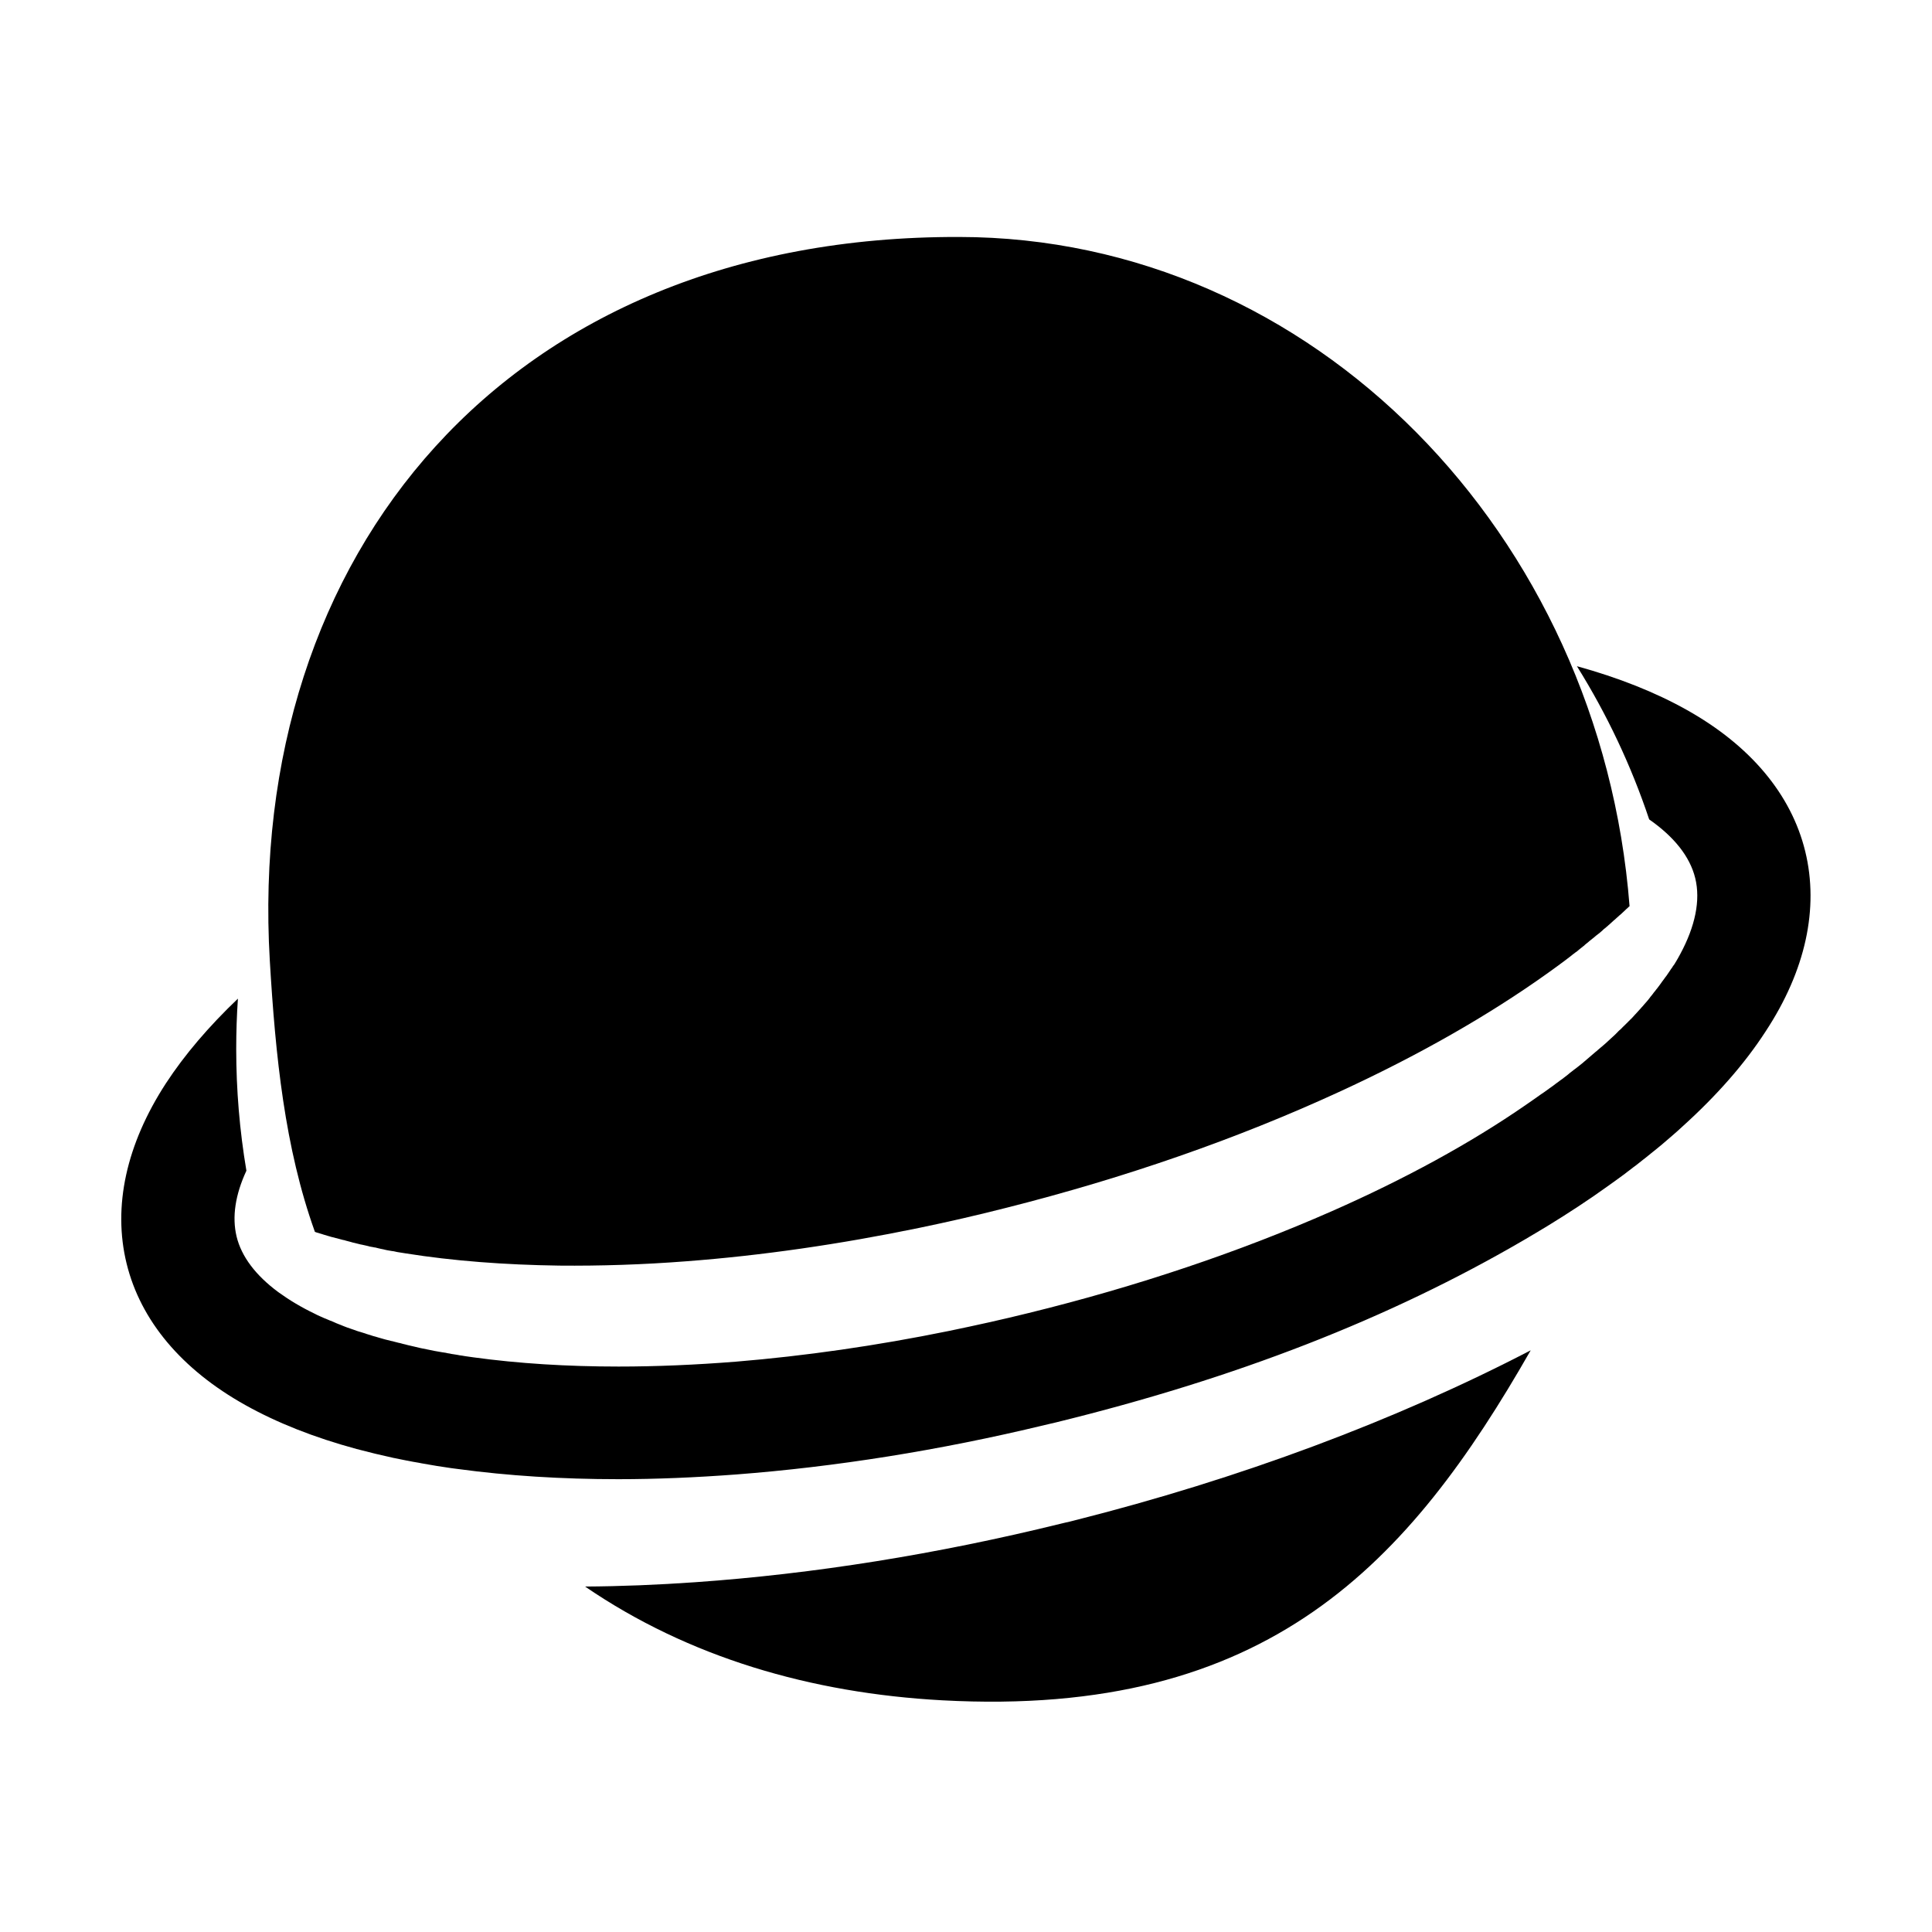
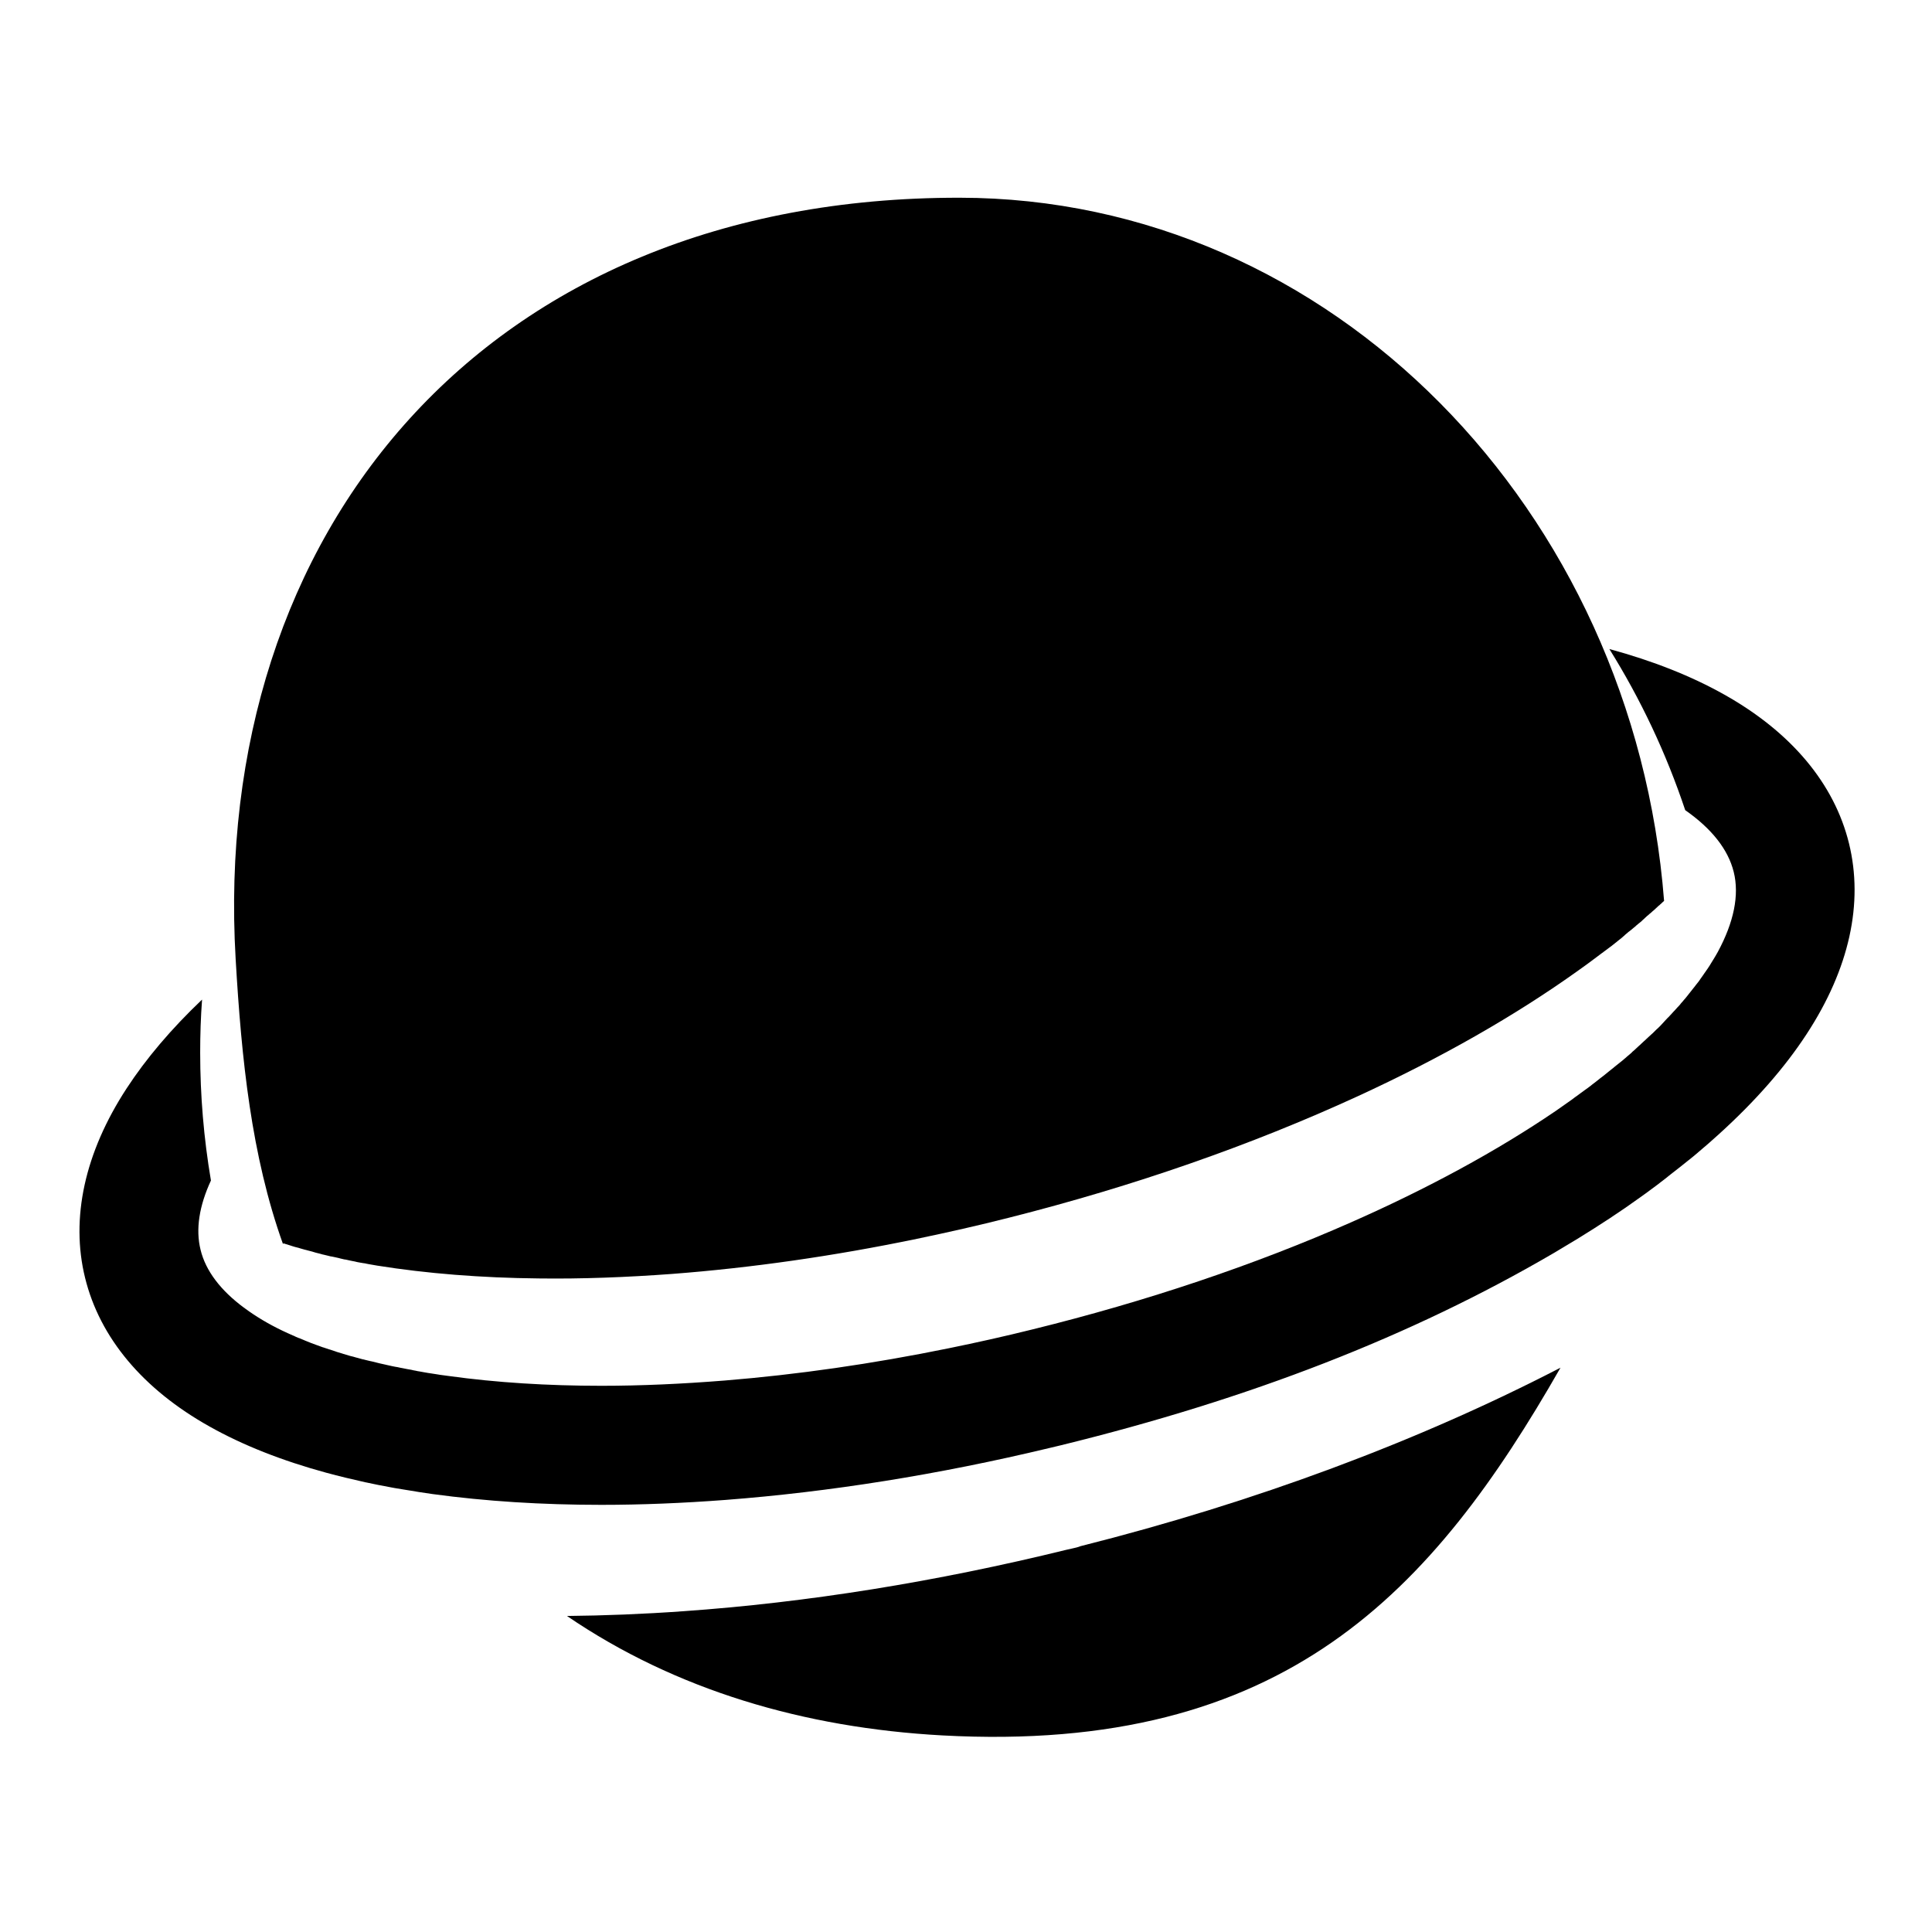
<svg xmlns="http://www.w3.org/2000/svg" class="icon" width="128px" height="128.00px" viewBox="0 0 1024 1024" version="1.1">
-   <path d="M956.8 451.2c-7.4-30.2-29.1-56.1-62.9-75-16.6-9.3-36-17-58.1-23.1 15.8 25.3 28.7 52.5 38.3 81.2 13.2 9.2 21.6 19.7 24.4 31.1 2.9 11.8 0 25.6-8 40.4-0.4 0.7-0.7 1.3-1.1 2-0.4 0.6-0.7 1.3-1.1 1.9-0.1 0.1-0.1 0.2-0.2 0.3-0.3 0.6-0.7 1.2-1.1 1.7-0.1 0.1-0.2 0.3-0.3 0.4-0.3 0.6-0.7 1.1-1.1 1.6-0.1 0.2-0.2 0.4-0.3 0.5-0.3 0.5-0.7 1-1.1 1.6-0.1 0.2-0.3 0.4-0.4 0.6-0.3 0.5-0.7 1-1.1 1.5l-0.5 0.7c-0.4 0.5-0.7 1-1.1 1.5-0.2 0.2-0.4 0.5-0.5 0.7-0.4 0.5-0.7 1-1.1 1.5-0.2 0.3-0.4 0.5-0.6 0.8-0.4 0.5-0.7 1-1.1 1.4-0.2 0.3-0.4 0.5-0.6 0.8-0.4 0.5-0.8 0.9-1.1 1.4-0.2 0.3-0.5 0.6-0.7 0.9-0.4 0.5-0.8 0.9-1.1 1.4-0.2 0.3-0.5 0.6-0.7 0.9-0.4 0.5-0.8 0.9-1.2 1.4-0.3 0.3-0.5 0.6-0.8 0.9-0.4 0.5-0.8 0.9-1.2 1.4-0.3 0.3-0.6 0.6-0.8 0.9-0.4 0.4-0.8 0.9-1.2 1.3l-0.9 1c-0.4 0.4-0.8 0.9-1.2 1.3-0.3 0.3-0.6 0.7-0.9 1-0.4 0.4-0.8 0.9-1.3 1.3-0.3 0.3-0.6 0.7-1 1-0.4 0.4-0.8 0.9-1.3 1.3l-1 1c-0.4 0.4-0.9 0.8-1.3 1.3-0.4 0.4-0.7 0.7-1.1 1-0.4 0.4-0.9 0.8-1.3 1.3l-1.1 1.1c-0.4 0.4-0.9 0.8-1.3 1.2-0.4 0.4-0.8 0.7-1.2 1.1l-1.3 1.2c-0.4 0.4-0.8 0.7-1.2 1.1l-1.4 1.2c-0.4 0.4-0.8 0.7-1.3 1.1-0.5 0.4-0.9 0.8-1.4 1.2-0.4 0.4-0.9 0.8-1.3 1.1-0.5 0.4-0.9 0.8-1.4 1.2-0.5 0.4-0.9 0.8-1.4 1.2-0.5 0.4-0.9 0.8-1.4 1.2-0.5 0.4-0.9 0.8-1.4 1.2-0.5 0.4-0.9 0.8-1.4 1.2l-1.5 1.2-1.4 1.1c-0.5 0.4-1 0.8-1.6 1.2-0.5 0.4-0.9 0.7-1.4 1.1-0.5 0.4-1.1 0.8-1.6 1.3-0.5 0.4-0.9 0.7-1.4 1.1-0.6 0.4-1.1 0.9-1.7 1.3-0.5 0.3-0.9 0.7-1.4 1-0.6 0.5-1.2 0.9-1.9 1.4-0.4 0.3-0.8 0.6-1.3 1l-2.1 1.5c-0.4 0.3-0.7 0.5-1.1 0.8-1.1 0.8-2.2 1.6-3.3 2.3-2.6 1.9-5.3 3.7-8 5.6C779.3 606 744.4 625 705.8 642c-48.6 21.4-103 39.8-160.5 53.9-14.1 3.5-28.2 6.6-42.2 9.5-38.7 7.9-76.6 13.3-112.9 16.3-21.4 1.7-42.2 2.6-62.3 2.6-27.3 0-53.1-1.6-77.1-4.9l-4.2-0.6-1.8-0.3c-0.8-0.1-1.6-0.2-2.4-0.4-0.6-0.1-1.3-0.2-1.9-0.3-0.7-0.1-1.5-0.2-2.2-0.4-0.7-0.1-1.4-0.2-2.1-0.4-0.7-0.1-1.3-0.2-2-0.3-0.8-0.1-1.6-0.3-2.3-0.4-0.6-0.1-1.1-0.2-1.7-0.3-0.8-0.2-1.6-0.3-2.4-0.5l-1.5-0.3c-0.8-0.2-1.6-0.3-2.5-0.5l-1.4-0.3c-0.8-0.2-1.7-0.4-2.5-0.6-0.4-0.1-0.8-0.2-1.3-0.3-0.9-0.2-1.7-0.4-2.6-0.6-0.4-0.1-0.8-0.2-1.1-0.3-0.9-0.2-1.8-0.4-2.7-0.7l-1-0.2c-0.9-0.2-1.8-0.5-2.7-0.7-0.3-0.1-0.6-0.2-0.9-0.2-0.9-0.2-1.9-0.5-2.8-0.7-0.3-0.1-0.5-0.1-0.8-0.2-0.9-0.3-1.9-0.5-2.8-0.8l-0.7-0.2c-1-0.3-1.9-0.6-2.8-0.8-0.2-0.1-0.4-0.1-0.6-0.2-1-0.3-1.9-0.6-2.9-0.9-0.2-0.1-0.3-0.1-0.5-0.2-1-0.3-1.9-0.6-2.9-0.9-0.1 0-0.3-0.1-0.4-0.1-1-0.3-1.9-0.6-2.9-1-0.1 0-0.2-0.1-0.3-0.1-1-0.3-1.9-0.7-2.9-1-0.1 0-0.2-0.1-0.3-0.1-1-0.4-1.9-0.7-2.8-1.1-0.1 0-0.2-0.1-0.2-0.1-1-0.4-1.9-0.7-2.8-1.1-0.1 0-0.1 0-0.2-0.1-0.9-0.4-1.9-0.8-2.8-1.2h-0.1c-0.9-0.4-1.9-0.8-2.8-1.2h-0.1l-2.7-1.2c-0.9-0.4-1.8-0.8-2.7-1.3-7.1-3.4-13.4-7.2-18.8-11.1-0.2-0.2-0.5-0.3-0.7-0.5-11.7-8.7-19.3-18.6-21.9-29.3-2.5-10.4-0.7-22.2 5.2-34.9-3.6-21.3-5.4-42.9-5.4-64.5 0-9 0.3-17.9 0.9-26.7-15.5 14.8-28.3 29.8-38.1 44.8-21.1 32.4-28.3 65.4-20.9 95.6 7.4 30.2 29.1 56.1 62.9 75 16.8 9.4 36.5 17.2 59 23.3 6.4 1.7 13 3.3 19.9 4.8h0.1c2.1 0.4 4.2 0.9 6.4 1.3l0.6 0.1c2 0.4 4 0.8 6 1.1l1.5 0.3c1.7 0.3 3.4 0.6 5.2 0.9 1 0.2 2 0.3 2.9 0.5 1.3 0.2 2.6 0.4 4 0.6 2.3 0.4 4.7 0.7 7.1 1 26.5 3.6 55 5.4 85 5.4 20.2 0 41.1-0.9 62.5-2.5 52.3-4 107.6-12.7 163.5-26.2 2-0.5 4-0.9 6-1.4 95-23.3 176.4-54.8 248.6-97 4-2.4 8-4.7 11.9-7.1 11.1-6.8 21.8-13.8 31.8-21 1.8-1.3 3.5-2.5 5.3-3.8 0.9-0.6 1.7-1.3 2.6-1.9 0.8-0.6 1.7-1.2 2.5-1.9 1.2-0.9 2.3-1.7 3.4-2.6 0.5-0.4 1-0.7 1.5-1.1 1.3-1 2.6-2.1 3.9-3.1 0.3-0.2 0.6-0.4 0.8-0.6 1.4-1.1 2.8-2.3 4.2-3.4 0.1-0.1 0.3-0.2 0.4-0.3 1.5-1.2 2.9-2.4 4.4-3.6l0.1-0.1c3.6-3.1 7.2-6.1 10.5-9.2 18.4-16.6 33.2-33.5 44.2-50.5 21.2-32.2 28.4-65.3 21-95.5z m0 0" />
-   <path d="M167.2 653l0.2 0.1 0.6 0.2c0.9 0.3 1.8 0.5 2.7 0.8l0.3 0.1 0.6 0.2c0.9 0.3 1.8 0.5 2.7 0.8l0.4 0.1 0.6 0.2c0.9 0.2 1.8 0.5 2.7 0.7l0.5 0.1 0.7 0.2c0.9 0.2 1.7 0.5 2.6 0.7l0.6 0.1 0.7 0.2 0.3 0.1c0.7 0.2 1.5 0.4 2.3 0.6l0.7 0.2 0.7 0.2 0.5 0.1c0.7 0.2 1.3 0.3 2 0.5l0.8 0.2 0.8 0.2 0.6 0.1c0.6 0.1 1.2 0.3 1.8 0.4 0.3 0.1 0.6 0.1 0.9 0.2l0.8 0.2 0.7 0.2c0.6 0.1 1.1 0.2 1.7 0.3 0.4 0.1 0.8 0.2 1.2 0.2l0.8 0.2 0.8 0.2c0.4 0.1 0.9 0.2 1.3 0.3l1.5 0.3 0.8 0.2 0.9 0.2c0.4 0.1 0.7 0.1 1.1 0.2l1.8 0.3 0.8 0.1 0.9 0.2c0.3 0.1 0.6 0.1 0.9 0.2 1.5 0.2 2.9 0.5 4.4 0.7 25 4 52.5 6.1 81.6 6.5 21.5 0.2 44.1-0.5 67.3-2.3 39.7-3 81.3-9 123.4-17.7 15.5-3.2 31.1-6.8 46.4-10.7 62.9-15.9 122.1-36.5 176-61.3 42-19.3 79.4-40.6 111.1-63.3 3.3-2.4 6-4.3 8.5-6.2 1.1-0.9 2.3-1.7 3.4-2.6l0.5-0.4 0.6-0.5 0.3-0.2c0.6-0.5 1.3-1 1.9-1.4l0.7-0.6 0.6-0.5 0.5-0.4 1.5-1.2c0.3-0.2 0.6-0.4 0.8-0.7l0.6-0.5 0.5-0.4c0.4-0.3 0.9-0.7 1.3-1.1 0.3-0.2 0.6-0.5 0.9-0.7l0.6-0.5 0.4-0.3c0.4-0.3 0.8-0.7 1.2-1 0.3-0.3 0.6-0.5 1-0.8l0.5-0.4 0.4-0.3c0.4-0.3 0.8-0.7 1.2-1 0.3-0.3 0.7-0.6 1-0.9l0.4-0.4 0.4-0.3c0.4-0.3 0.8-0.7 1.2-1 0.4-0.3 0.7-0.6 1-0.9l0.4-0.3 0.3-0.3c0.4-0.3 0.8-0.7 1.1-1l1.1-1 0.3-0.2 0.2-0.2c0.4-0.4 0.8-0.7 1.2-1.1 0.4-0.3 0.8-0.7 1.1-1l0.3-0.2 0.2-0.2c0.4-0.3 0.8-0.7 1.1-1 0.4-0.4 0.9-0.8 1.3-1.2l0.1-0.1c0.4-0.4 0.8-0.8 1.2-1.1 0.4-0.4 0.8-0.8 1.2-1.1-15.3-197-167.7-354.5-355.3-354.7-240.4-0.7-378 168.9-365.4 383.5 3 50.6 7.9 99.2 23.9 143.8 0.1 0.1 0.2 0.1 0.3 0.1z m397.5 154l-2.5 0.6c-65.8 16.2-131 26.6-193.6 31-20 1.4-39.6 2.2-58.5 2.3 54.8 37.5 119.7 56.5 189.3 60.3 173 9.4 247.6-73 311.9-185.5-71.8 37.3-154.3 68.1-242 90.2-1.5 0.4-3.1 0.8-4.6 1.1z m0 0" />
+   <path d="M980 447c-7.8-31.7-30.6-58.9-66-78.8-17.4-9.8-37.8-17.9-61-24.2 16.6 26.6 30.1 55.2 40.2 85.4 13.9 9.7 22.7 20.7 25.7 32.7 3.1 12.4 0 26.8-8.4 42.4l-1.2 2.1c-0.4 0.7-0.8 1.3-1.2 2-0.1 0.1-0.1 0.2-0.2 0.3-0.4 0.6-0.7 1.2-1.1 1.8-0.1 0.1-0.2 0.3-0.3 0.5-0.4 0.6-0.7 1.2-1.1 1.7-0.1 0.2-0.2 0.4-0.4 0.6-0.4 0.5-0.7 1.1-1.1 1.6-0.1 0.2-0.3 0.4-0.5 0.7-0.4 0.5-0.7 1.1-1.1 1.6l-0.5 0.7c-0.4 0.5-0.7 1-1.1 1.6-0.2 0.3-0.4 0.5-0.6 0.8l-1.2 1.5c-0.2 0.3-0.4 0.5-0.6 0.8l-1.2 1.5c-0.2 0.3-0.5 0.6-0.7 0.9l-1.2 1.5c-0.2 0.3-0.5 0.6-0.7 0.9l-1.2 1.5c-0.3 0.3-0.5 0.6-0.8 0.9-0.4 0.5-0.8 1-1.2 1.4-0.3 0.3-0.5 0.6-0.8 1-0.4 0.5-0.8 0.9-1.3 1.4-0.3 0.3-0.6 0.7-0.9 1-0.4 0.5-0.8 0.9-1.3 1.4l-0.9 1c-0.4 0.5-0.9 0.9-1.3 1.4-0.3 0.3-0.6 0.7-1 1-0.4 0.5-0.9 0.9-1.3 1.4-0.3 0.4-0.7 0.7-1 1.1-0.4 0.5-0.9 0.9-1.3 1.4l-1.1 1.1c-0.5 0.4-0.9 0.9-1.4 1.3l-1.1 1.1c-0.4 0.4-0.9 0.9-1.4 1.3-0.4 0.4-0.8 0.7-1.2 1.1-0.5 0.4-0.9 0.9-1.4 1.3-0.4 0.4-0.8 0.8-1.2 1.1l-1.4 1.3c-0.4 0.4-0.8 0.8-1.3 1.2l-1.4 1.3c-0.4 0.4-0.9 0.8-1.3 1.2-0.5 0.4-1 0.8-1.4 1.3-0.5 0.4-0.9 0.8-1.4 1.2s-1 0.8-1.5 1.3c-0.5 0.4-1 0.8-1.4 1.2l-1.5 1.2-1.5 1.2-1.5 1.2c-0.5 0.4-1 0.9-1.6 1.3l-1.5 1.2c-0.5 0.4-1.1 0.9-1.6 1.3l-1.5 1.2c-0.6 0.4-1.1 0.9-1.7 1.3l-1.5 1.2c-0.6 0.5-1.2 0.9-1.8 1.4-0.5 0.4-1 0.7-1.4 1.1-0.6 0.5-1.3 1-2 1.5-0.5 0.3-0.9 0.7-1.4 1-0.7 0.5-1.5 1.1-2.2 1.6l-1.2 0.9c-1.1 0.8-2.3 1.6-3.4 2.5-2.8 2-5.6 3.9-8.4 5.9-31.3 21.3-68 41.2-108.6 59.1-51 22.5-108.2 41.8-168.7 56.7-14.9 3.7-29.7 7-44.4 10-40.6 8.3-80.5 14-118.7 17.1-22.5 1.8-44.4 2.8-65.4 2.8-28.6 0-55.8-1.7-81-5.2l-4.5-0.6-1.8-0.3c-0.9-0.1-1.7-0.3-2.6-0.4-0.7-0.1-1.3-0.2-2-0.3-0.8-0.1-1.6-0.3-2.3-0.4-0.7-0.1-1.5-0.3-2.2-0.4-0.7-0.1-1.4-0.2-2.1-0.4-0.8-0.1-1.6-0.3-2.4-0.5l-1.8-0.3c-0.9-0.2-1.7-0.3-2.5-0.5-0.5-0.1-1.1-0.2-1.6-0.3-0.9-0.2-1.7-0.4-2.6-0.5l-1.5-0.3-2.7-0.6c-0.4-0.1-0.9-0.2-1.3-0.3l-2.7-0.6-1.2-0.3c-0.9-0.2-1.9-0.5-2.8-0.7l-1-0.2c-1-0.2-1.9-0.5-2.9-0.7-0.3-0.1-0.6-0.2-0.9-0.2-1-0.3-2-0.5-2.9-0.8-0.3-0.1-0.5-0.1-0.8-0.2-1-0.3-2-0.6-3-0.8l-0.7-0.2-3-0.9c-0.2-0.1-0.4-0.1-0.6-0.2l-3-0.9c-0.2-0.1-0.3-0.1-0.5-0.2-1-0.3-2-0.7-3-1-0.1 0-0.3-0.1-0.4-0.1-1-0.3-2-0.7-3-1-0.1 0-0.2-0.1-0.4-0.1-1-0.4-2-0.7-3-1.1-0.1 0-0.2-0.1-0.3-0.1-1-0.4-2-0.7-3-1.1-0.1 0-0.2-0.1-0.2-0.1l-3-1.2c-0.1 0-0.1 0-0.2-0.1-1-0.4-2-0.8-2.9-1.2h-0.1c-1-0.4-2-0.8-2.9-1.3h-0.1c-1-0.4-1.9-0.9-2.9-1.3-0.9-0.4-1.9-0.9-2.8-1.3-7.5-3.6-14-7.5-19.7-11.7-0.2-0.2-0.5-0.4-0.7-0.5-12.3-9.1-20.3-19.5-23-30.7-2.7-10.9-0.7-23.3 5.5-36.7-3.8-22.4-5.7-45.1-5.7-67.8 0-9.4 0.3-18.8 1-28.1-16.3 15.5-29.7 31.3-40 47.1-22.2 34-29.8 68.8-22 100.4 7.8 31.7 30.6 59 66 78.8 17.6 9.9 38.4 18.1 61.9 24.5 6.7 1.8 13.7 3.5 20.9 5.1h0.1c2.2 0.5 4.4 0.9 6.7 1.4l0.6 0.1 6.3 1.2c0.5 0.1 1.1 0.2 1.6 0.3 1.8 0.3 3.6 0.6 5.5 0.9 1 0.2 2.1 0.3 3.1 0.5 1.4 0.2 2.8 0.5 4.2 0.7 2.5 0.4 4.9 0.7 7.4 1.1 27.9 3.8 57.8 5.7 89.3 5.7 21.2 0 43.2-0.9 65.7-2.6 55-4.2 113-13.4 171.7-27.5l6.3-1.5c99.8-24.5 185.4-57.6 261.2-101.9 4.2-2.5 8.4-5 12.5-7.5 11.7-7.2 22.9-14.5 33.4-22.1 1.9-1.3 3.7-2.7 5.5-4 0.9-0.7 1.8-1.3 2.7-2s1.8-1.3 2.6-2c1.2-0.9 2.4-1.8 3.6-2.8l1.5-1.2c1.4-1.1 2.8-2.2 4.1-3.2 0.3-0.2 0.6-0.5 0.9-0.7l4.5-3.6c0.1-0.1 0.3-0.2 0.4-0.3 1.6-1.3 3.1-2.5 4.6-3.8l0.1-0.1c3.8-3.2 7.5-6.4 11.1-9.7 19.3-17.5 34.9-35.3 46.5-53.1 22.6-34.6 30.2-69.3 22.4-101z" />
+   <path d="M150.4 659l0.2 0.1 0.6 0.2c1 0.3 1.9 0.6 2.9 0.9l0.3 0.1 0.6 0.2c1 0.3 1.9 0.6 2.9 0.8l0.4 0.1 0.6 0.2c0.9 0.3 1.9 0.5 2.8 0.8l0.5 0.1 0.7 0.2c0.9 0.2 1.8 0.5 2.7 0.7l0.6 0.2 0.7 0.2 0.3 0.1 2.4 0.6 0.7 0.2 0.7 0.2 0.5 0.1c0.7 0.2 1.4 0.3 2.1 0.5l0.8 0.2 0.8 0.2 0.7 0.1c0.6 0.1 1.3 0.3 1.9 0.4 0.3 0.1 0.6 0.1 0.9 0.2l0.9 0.2 0.7 0.2c0.6 0.1 1.2 0.3 1.7 0.4 0.4 0.1 0.8 0.2 1.2 0.2l0.9 0.2 0.9 0.2c0.5 0.1 0.9 0.2 1.4 0.3l1.6 0.3 0.8 0.2 0.9 0.2c0.4 0.1 0.8 0.1 1.1 0.2l1.8 0.3 0.8 0.1 0.9 0.2c0.3 0.1 0.7 0.1 1 0.2 1.5 0.3 3.1 0.5 4.6 0.8 26.3 4.2 55.1 6.5 85.7 6.8 22.6 0.3 46.4-0.6 70.7-2.4 41.8-3.2 85.4-9.4 129.7-18.6 16.3-3.4 32.7-7.1 48.8-11.2 66.1-16.7 128.3-38.4 184.9-64.4 44.1-20.3 83.4-42.7 116.8-66.6 3.5-2.5 6.3-4.5 8.9-6.5l3.6-2.7 0.6-0.4 0.6-0.5 0.3-0.2c0.7-0.5 1.3-1 2-1.5l0.8-0.6 0.7-0.5 0.5-0.4 1.5-1.2c0.3-0.2 0.6-0.5 0.9-0.7l0.6-0.5 0.5-0.4c0.5-0.4 0.9-0.7 1.4-1.1 0.3-0.3 0.6-0.5 0.9-0.8l0.6-0.5 0.4-0.4c0.4-0.4 0.9-0.7 1.3-1.1 0.3-0.3 0.7-0.6 1-0.8l0.5-0.4 0.4-0.3c0.4-0.4 0.9-0.7 1.3-1.1 0.4-0.3 0.7-0.6 1.1-0.9l0.4-0.4 0.4-0.3c0.4-0.4 0.8-0.7 1.2-1s0.7-0.6 1.1-0.9l0.4-0.4 0.3-0.3c0.4-0.3 0.8-0.7 1.2-1.1l1.2-1.1 0.3-0.2 0.2-0.2c0.4-0.4 0.8-0.7 1.3-1.1 0.4-0.4 0.8-0.7 1.2-1.1l0.3-0.2 0.2-0.2c0.4-0.4 0.8-0.7 1.2-1.1 0.5-0.4 0.9-0.9 1.4-1.3l0.1-0.1h0.1c0.4-0.4 0.8-0.8 1.3-1.2 0.4-0.4 0.8-0.8 1.3-1.2-16.1-207-176.2-372.5-373.3-372.7-252.4-0.3-397 177.9-383.8 403.5 3.1 53.2 8.3 104.2 25.1 151.1 0.1-0.5 0.3-0.4 0.4-0.4zM568 820.8l-2.7 0.6c-69.2 17-137.6 28-203.4 32.6-21 1.5-41.6 2.3-61.4 2.5 57.6 39.3 125.8 59.3 198.9 63.3 181.8 9.9 260.1-76.7 327.7-194.9-75.5 39.1-162.2 71.4-254.4 94.6-1.4 0.6-3 0.9-4.7 1.3z" />
</svg>
